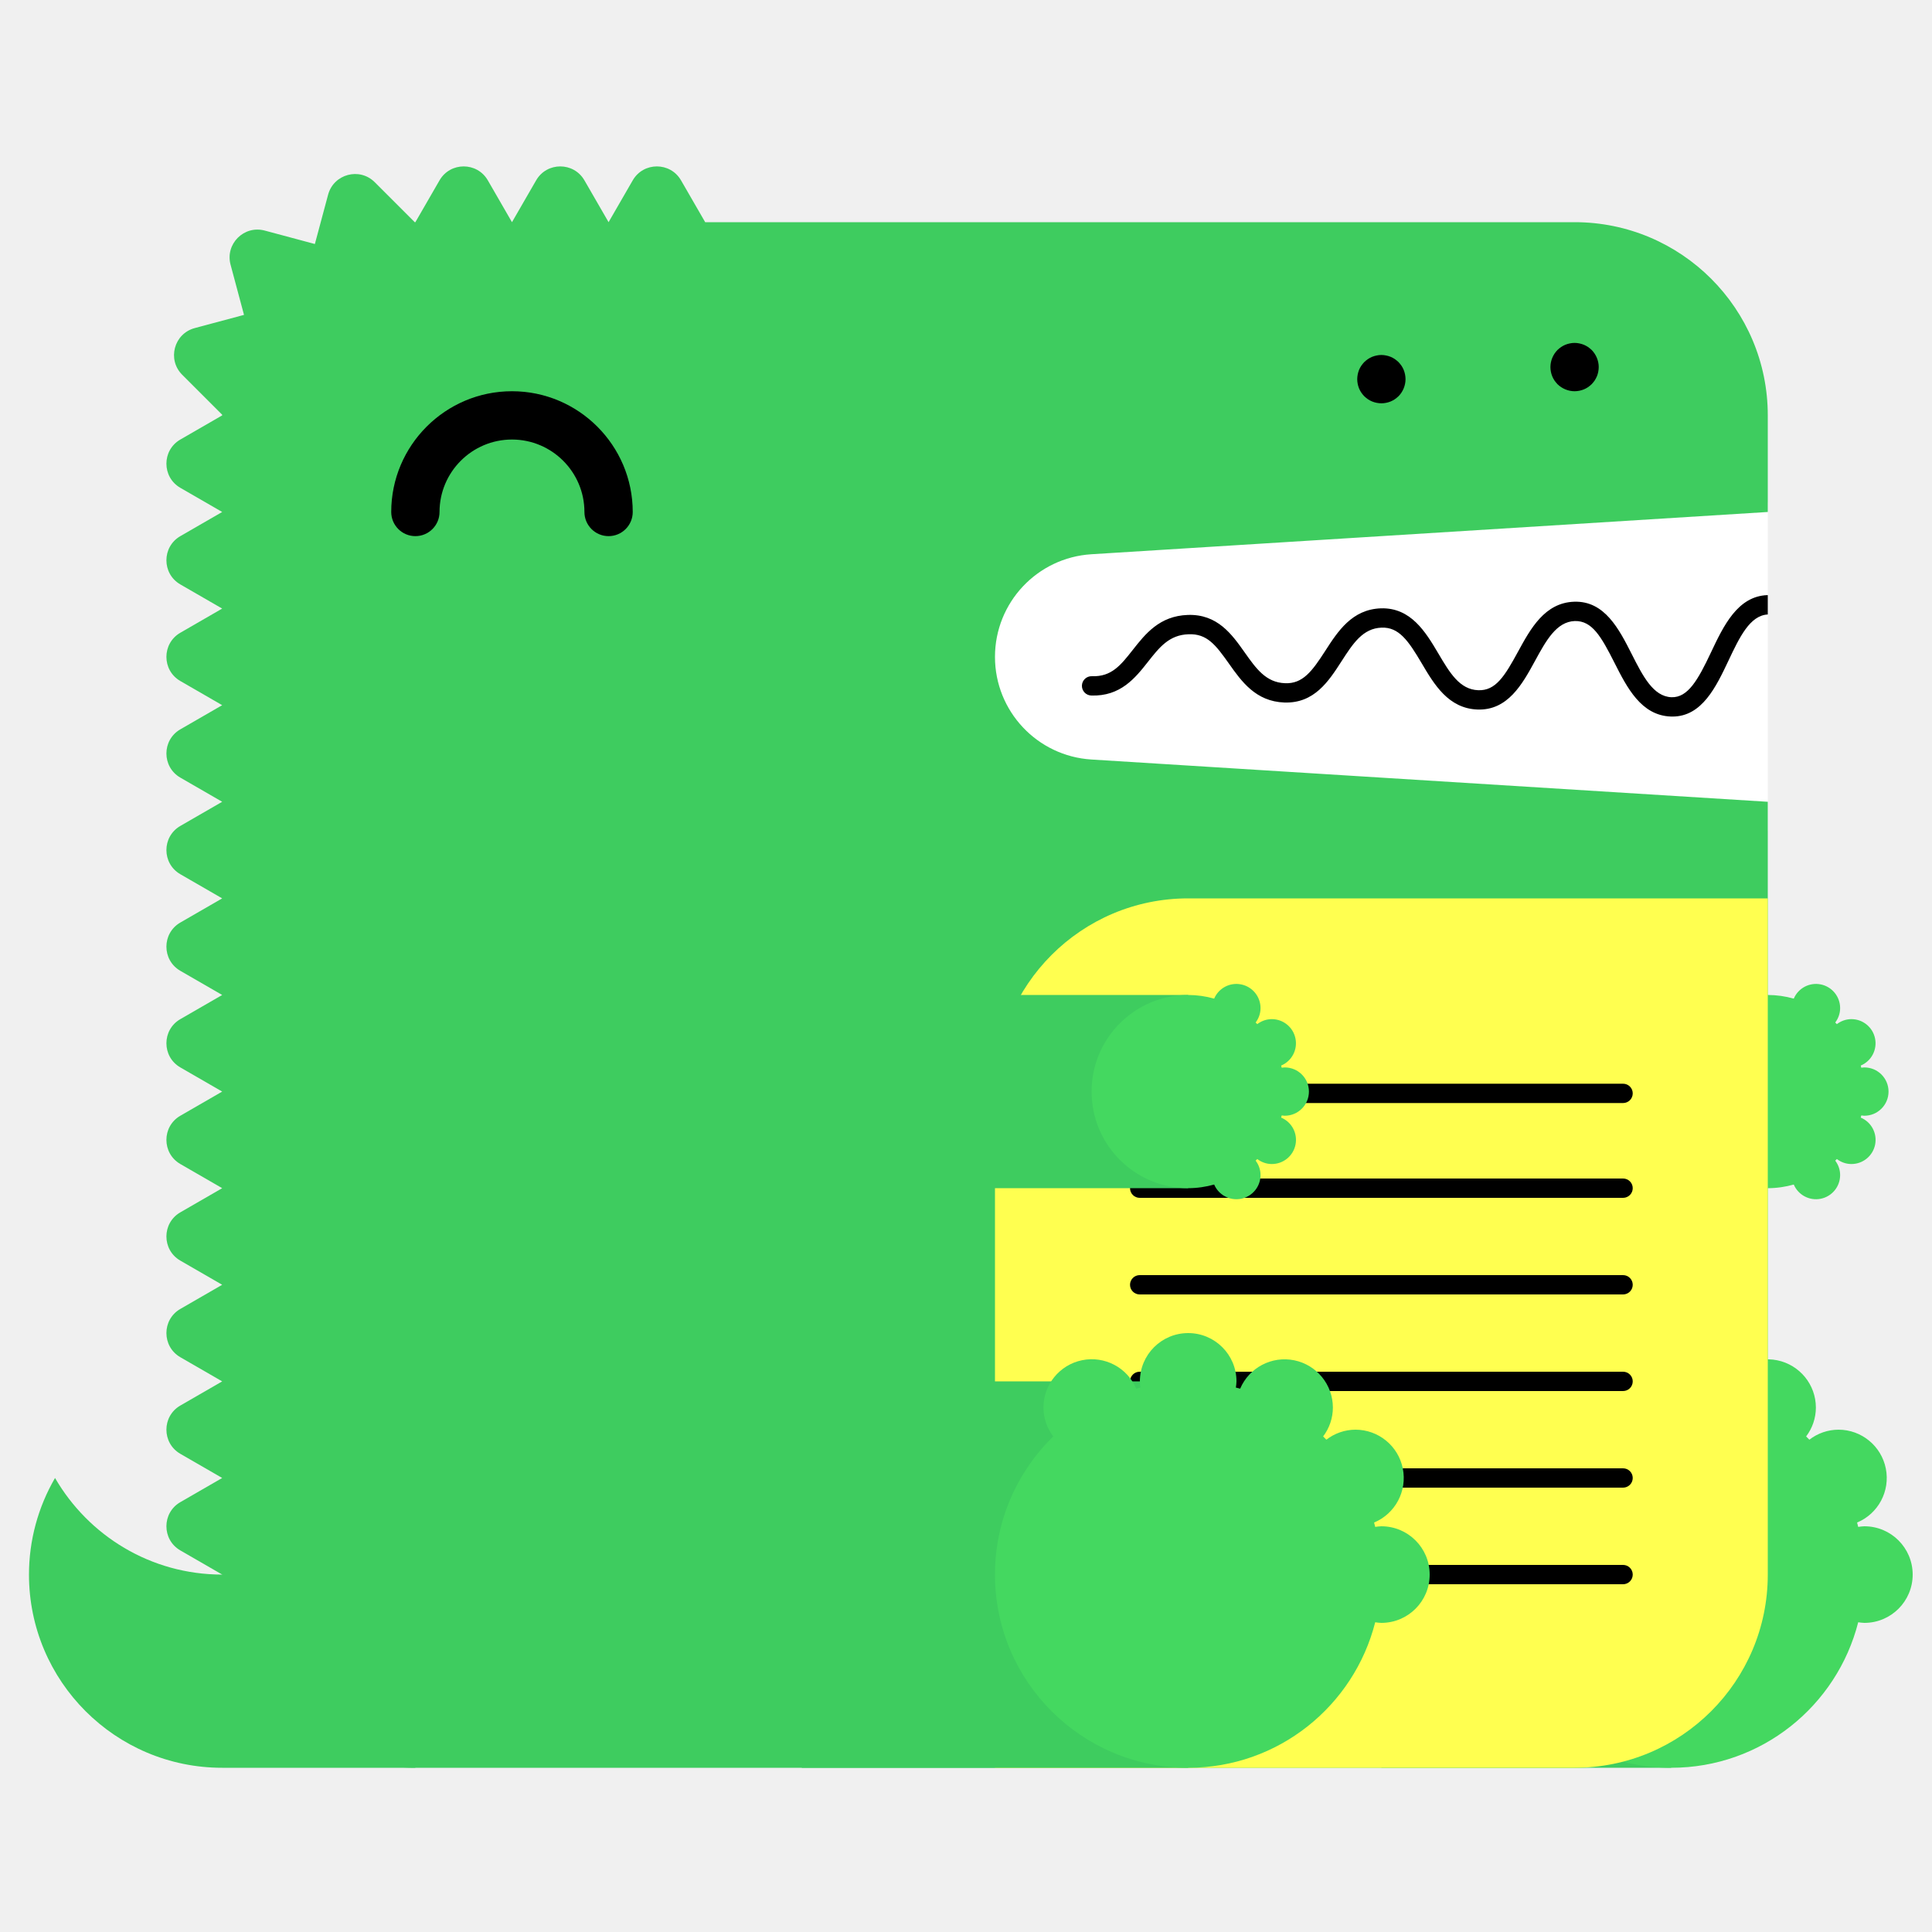
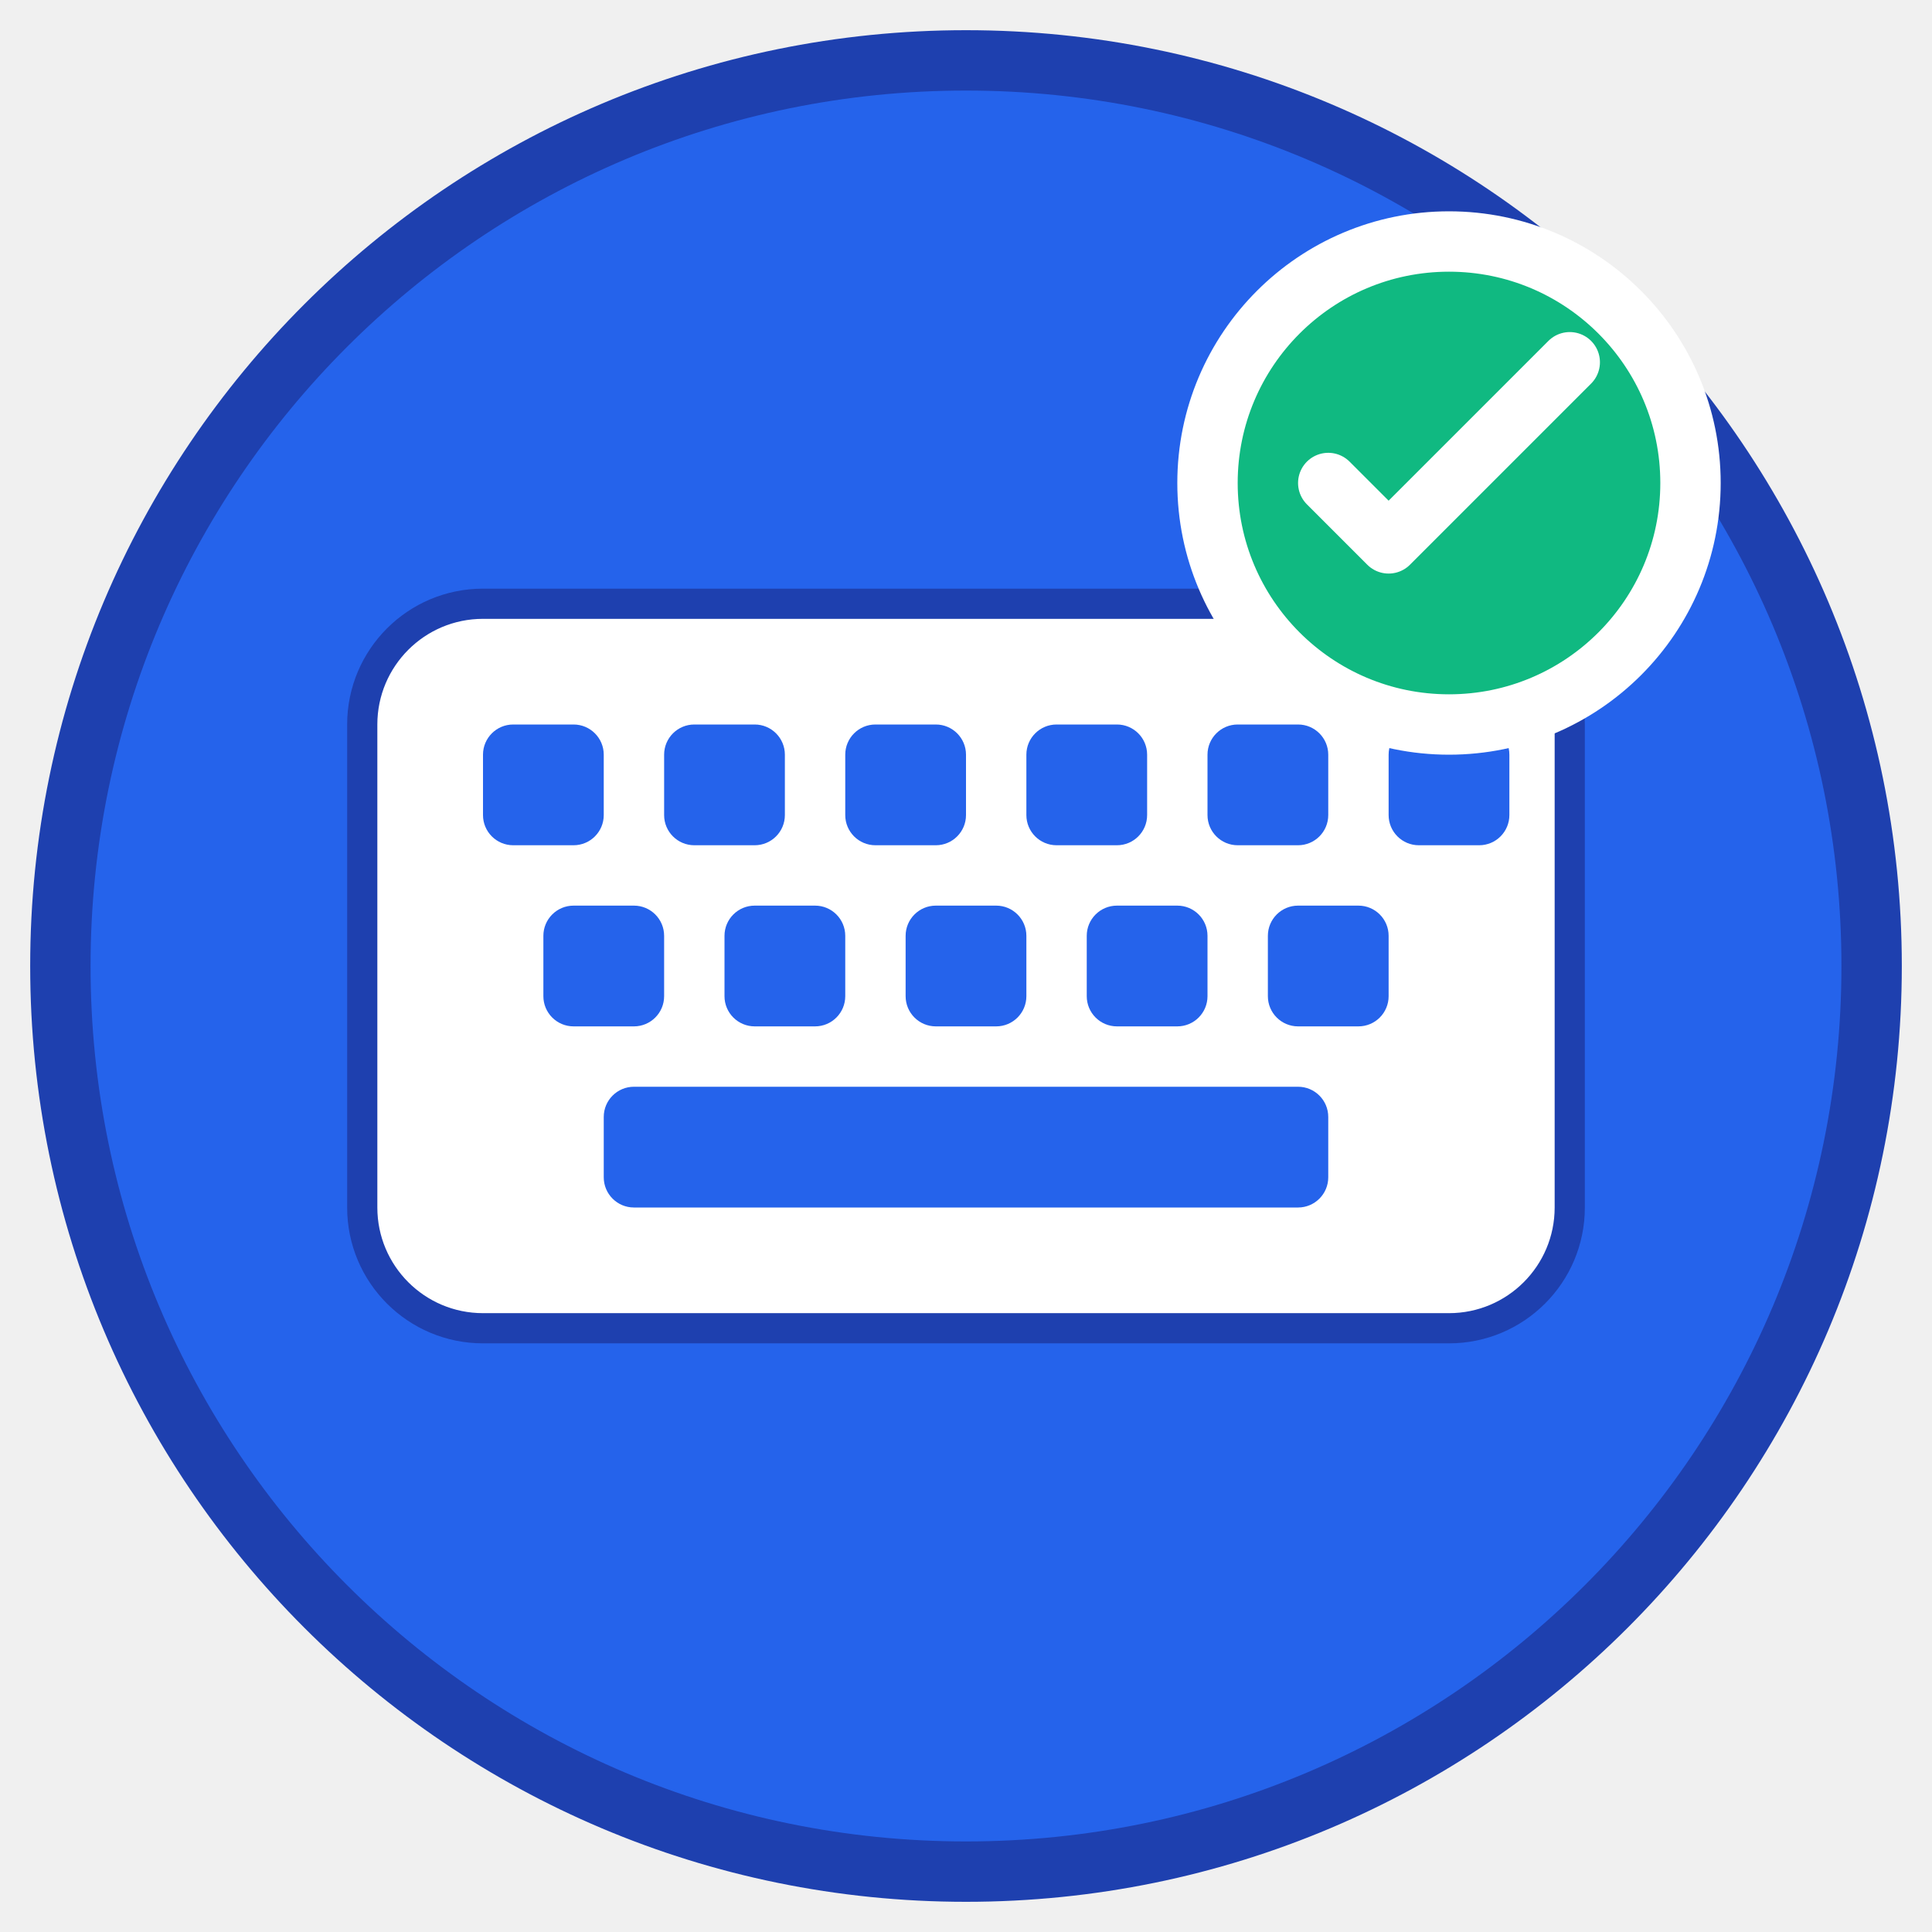
- <svg xmlns="http://www.w3.org/2000/svg" width="200" height="200" viewBox="0 0 200 200">
-   <g fill="none" fill-rule="evenodd">
-     <path fill="#FFF" d="M99 52h84v34H99z" />
-     <path d="M23 163c-7.398 0-13.843-4.027-17.303-10A19.886 19.886 0 0 0 3 163c0 11.046 8.954 20 20 20h20v-20H23z" fill="#3ECC5F" />
-     <path d="M112.98 57.376L183 53V43c0-11.046-8.954-20-20-20H73l-2.5-4.33c-1.112-1.925-3.889-1.925-5 0L63 23l-2.5-4.33c-1.111-1.925-3.889-1.925-5 0L53 23l-2.5-4.33c-1.111-1.925-3.889-1.925-5 0L43 23c-.022 0-.042.003-.065.003l-4.142-4.141c-1.57-1.571-4.252-.853-4.828 1.294l-1.369 5.104-5.192-1.392c-2.148-.575-4.111 1.389-3.535 3.536l1.39 5.193-5.102 1.367c-2.148.576-2.867 3.259-1.296 4.83l4.142 4.142c0 .021-.003.042-.003.064l-4.33 2.5c-1.925 1.111-1.925 3.889 0 5L23 53l-4.33 2.5c-1.925 1.111-1.925 3.889 0 5L23 63l-4.33 2.5c-1.925 1.111-1.925 3.889 0 5L23 73l-4.33 2.5c-1.925 1.111-1.925 3.889 0 5L23 83l-4.33 2.5c-1.925 1.111-1.925 3.889 0 5L23 93l-4.33 2.5c-1.925 1.111-1.925 3.889 0 5L23 103l-4.33 2.5c-1.925 1.111-1.925 3.889 0 5L23 113l-4.33 2.5c-1.925 1.111-1.925 3.889 0 5L23 123l-4.33 2.5c-1.925 1.111-1.925 3.889 0 5L23 133l-4.33 2.5c-1.925 1.111-1.925 3.889 0 5L23 143l-4.33 2.5c-1.925 1.111-1.925 3.889 0 5L23 153l-4.33 2.5c-1.925 1.111-1.925 3.889 0 5L23 163c0 11.046 8.954 20 20 20h120c11.046 0 20-8.954 20-20V83l-70.02-4.376A10.645 10.645 0 0 1 103 68c0-5.621 4.37-10.273 9.98-10.624" fill="#3ECC5F" />
-     <path fill="#3ECC5F" d="M143 183h30v-40h-30z" />
-     <path d="M193 158c-.219 0-.428.037-.639.064-.038-.15-.074-.301-.116-.451A5 5 0 0 0 190.32 148a4.96 4.96 0 0 0-3.016 1.036 26.531 26.531 0 0 0-.335-.336 4.955 4.955 0 0 0 1.011-2.987 5 5 0 0 0-9.599-1.959c-.148-.042-.297-.077-.445-.115.027-.211.064-.42.064-.639a5 5 0 0 0-5-5 5 5 0 0 0-5 5c0 .219.037.428.064.639-.148.038-.297.073-.445.115a4.998 4.998 0 0 0-9.599 1.959c0 1.125.384 2.151 1.011 2.987-3.717 3.632-6.031 8.693-6.031 14.3 0 11.046 8.954 20 20 20 9.339 0 17.16-6.41 19.361-15.064.211.027.42.064.639.064a5 5 0 0 0 5-5 5 5 0 0 0-5-5" fill="#44D860" />
-     <path fill="#3ECC5F" d="M153 123h30v-20h-30z" />
-     <path d="M193 115.5a2.5 2.5 0 1 0 0-5c-.109 0-.214.019-.319.032-.02-.075-.037-.15-.058-.225a2.501 2.501 0 0 0-.963-4.807c-.569 0-1.088.197-1.508.518a6.653 6.653 0 0 0-.168-.168c.314-.417.506-.931.506-1.494a2.5 2.5 0 0 0-4.8-.979A9.987 9.987 0 0 0 183 103c-5.522 0-10 4.478-10 10s4.478 10 10 10c.934 0 1.833-.138 2.69-.377a2.5 2.5 0 0 0 4.8-.979c0-.563-.192-1.077-.506-1.494.057-.055.113-.111.168-.168.42.321.939.518 1.508.518a2.5 2.5 0 0 0 .963-4.807c.021-.074.038-.15.058-.225.105.013.21.032.319.032" fill="#44D860" />
-     <path d="M63 55.5a2.5 2.5 0 0 1-2.5-2.5c0-4.136-3.364-7.5-7.5-7.5s-7.5 3.364-7.5 7.5a2.5 2.5 0 1 1-5 0c0-6.893 5.607-12.5 12.5-12.5S65.5 46.107 65.5 53a2.5 2.5 0 0 1-2.5 2.5" fill="#000" />
-     <path d="M103 183h60c11.046 0 20-8.954 20-20V93h-60c-11.046 0-20 8.954-20 20v70z" fill="#FFFF50" />
-     <path d="M168.02 124h-50.04a1 1 0 1 1 0-2h50.04a1 1 0 1 1 0 2m0 20h-50.04a1 1 0 1 1 0-2h50.04a1 1 0 1 1 0 2m0 20h-50.04a1 1 0 1 1 0-2h50.04a1 1 0 1 1 0 2m0-49.814h-50.04a1 1 0 1 1 0-2h50.04a1 1 0 1 1 0 2m0 19.814h-50.04a1 1 0 1 1 0-2h50.04a1 1 0 1 1 0 2m0 20h-50.04a1 1 0 1 1 0-2h50.04a1 1 0 1 1 0 2M183 61.611c-.012 0-.022-.006-.034-.005-3.09.105-4.552 3.196-5.842 5.923-1.346 2.85-2.387 4.703-4.093 4.647-1.889-.068-2.969-2.202-4.113-4.46-1.314-2.594-2.814-5.536-5.963-5.426-3.046.104-4.513 2.794-5.807 5.167-1.377 2.528-2.314 4.065-4.121 3.994-1.927-.07-2.951-1.805-4.136-3.813-1.321-2.236-2.848-4.75-5.936-4.664-2.994.103-4.465 2.385-5.763 4.4-1.373 2.13-2.335 3.428-4.165 3.351-1.973-.07-2.992-1.51-4.171-3.177-1.324-1.873-2.816-3.993-5.895-3.89-2.928.1-4.399 1.97-5.696 3.618-1.232 1.564-2.194 2.802-4.229 2.724a1 1 0 0 0-.072 2c3.017.101 4.545-1.8 5.872-3.487 1.177-1.496 2.193-2.787 4.193-2.855 1.926-.082 2.829 1.115 4.195 3.045 1.297 1.834 2.769 3.914 5.731 4.021 3.103.104 4.596-2.215 5.918-4.267 1.182-1.834 2.202-3.417 4.15-3.484 1.793-.067 2.769 1.35 4.145 3.681 1.297 2.197 2.766 4.686 5.787 4.796 3.125.108 4.634-2.62 5.949-5.035 1.139-2.088 2.214-4.06 4.119-4.126 1.793-.042 2.728 1.595 4.111 4.33 1.292 2.553 2.757 5.445 5.825 5.556l.169.003c3.064 0 4.518-3.075 5.805-5.794 1.139-2.41 2.217-4.68 4.067-4.773v-2z" fill="#000" />
-     <path fill="#3ECC5F" d="M83 183h40v-40H83z" />
-     <path d="M143 158c-.219 0-.428.037-.639.064-.038-.15-.074-.301-.116-.451A5 5 0 0 0 140.32 148a4.96 4.96 0 0 0-3.016 1.036 26.531 26.531 0 0 0-.335-.336 4.955 4.955 0 0 0 1.011-2.987 5 5 0 0 0-9.599-1.959c-.148-.042-.297-.077-.445-.115.027-.211.064-.42.064-.639a5 5 0 0 0-5-5 5 5 0 0 0-5 5c0 .219.037.428.064.639-.148.038-.297.073-.445.115a4.998 4.998 0 0 0-9.599 1.959c0 1.125.384 2.151 1.011 2.987-3.717 3.632-6.031 8.693-6.031 14.3 0 11.046 8.954 20 20 20 9.339 0 17.16-6.41 19.361-15.064.211.027.42.064.639.064a5 5 0 0 0 5-5 5 5 0 0 0-5-5" fill="#44D860" />
-     <path fill="#3ECC5F" d="M83 123h40v-20H83z" />
-     <path d="M133 115.5a2.5 2.5 0 1 0 0-5c-.109 0-.214.019-.319.032-.02-.075-.037-.15-.058-.225a2.501 2.501 0 0 0-.963-4.807c-.569 0-1.088.197-1.508.518a6.653 6.653 0 0 0-.168-.168c.314-.417.506-.931.506-1.494a2.5 2.5 0 0 0-4.8-.979A9.987 9.987 0 0 0 123 103c-5.522 0-10 4.478-10 10s4.478 10 10 10c.934 0 1.833-.138 2.69-.377a2.5 2.5 0 0 0 4.8-.979c0-.563-.192-1.077-.506-1.494.057-.055.113-.111.168-.168.42.321.939.518 1.508.518a2.5 2.5 0 0 0 .963-4.807c.021-.074.038-.15.058-.225.105.013.21.032.319.032" fill="#44D860" />
-     <path d="M143 41.75c-.16 0-.33-.02-.49-.05a2.52 2.52 0 0 1-.47-.14c-.15-.06-.29-.14-.431-.23-.13-.09-.259-.2-.38-.31-.109-.12-.219-.24-.309-.38s-.17-.28-.231-.43a2.619 2.619 0 0 1-.189-.96c0-.16.02-.33.05-.49.03-.16.08-.31.139-.47.061-.15.141-.29.231-.43.09-.13.2-.26.309-.38.121-.11.25-.22.38-.31.141-.09.281-.17.431-.23.149-.06.31-.11.47-.14.32-.07.65-.07.98 0 .159.03.32.08.47.14.149.06.29.14.43.23.13.09.259.2.38.31.11.12.22.25.31.38.09.14.17.28.23.43.06.16.11.31.14.47.029.16.05.33.05.49 0 .66-.271 1.31-.73 1.77-.121.11-.25.22-.38.31-.14.09-.281.17-.43.23a2.565 2.565 0 0 1-.96.19m20-1.25c-.66 0-1.3-.27-1.771-.73a3.802 3.802 0 0 1-.309-.38c-.09-.14-.17-.28-.231-.43a2.619 2.619 0 0 1-.189-.96c0-.66.27-1.3.729-1.77.121-.11.25-.22.38-.31.141-.09.281-.17.431-.23.149-.06.31-.11.47-.14.32-.07.66-.07.98 0 .159.03.32.08.47.14.149.06.29.14.43.23.13.09.259.2.38.31.459.47.73 1.11.73 1.77 0 .16-.021.33-.05.49-.03.16-.08.32-.14.47-.07.15-.14.29-.23.43-.09.13-.2.26-.31.38-.121.11-.25.22-.38.31-.14.09-.281.17-.43.23a2.565 2.565 0 0 1-.96.19" fill="#000" />
-   </g>
+ <svg xmlns="http://www.w3.org/2000/svg" width="64" height="64" viewBox="0 0 64 64" fill="none">
+   <circle cx="32" cy="32" r="30" fill="#2563eb" stroke="#1e40af" stroke-width="2" />
+   <rect x="12" y="20" width="40" height="24" rx="4" fill="white" stroke="#1e40af" stroke-width="1" />
+   <rect x="16" y="24" width="4" height="4" rx="1" fill="#2563eb" />
+   <rect x="22" y="24" width="4" height="4" rx="1" fill="#2563eb" />
+   <rect x="28" y="24" width="4" height="4" rx="1" fill="#2563eb" />
+   <rect x="34" y="24" width="4" height="4" rx="1" fill="#2563eb" />
+   <rect x="40" y="24" width="4" height="4" rx="1" fill="#2563eb" />
+   <rect x="46" y="24" width="4" height="4" rx="1" fill="#2563eb" />
+   <rect x="18" y="30" width="4" height="4" rx="1" fill="#2563eb" />
+   <rect x="24" y="30" width="4" height="4" rx="1" fill="#2563eb" />
+   <rect x="30" y="30" width="4" height="4" rx="1" fill="#2563eb" />
+   <rect x="36" y="30" width="4" height="4" rx="1" fill="#2563eb" />
+   <rect x="42" y="30" width="4" height="4" rx="1" fill="#2563eb" />
+   <rect x="20" y="36" width="24" height="4" rx="1" fill="#2563eb" />
+   <circle cx="48" cy="16" r="8" fill="#10b981" stroke="white" stroke-width="2" />
+   <path d="M44 16 L46 18 L52 12" stroke="white" stroke-width="2" stroke-linecap="round" stroke-linejoin="round" />
</svg>
